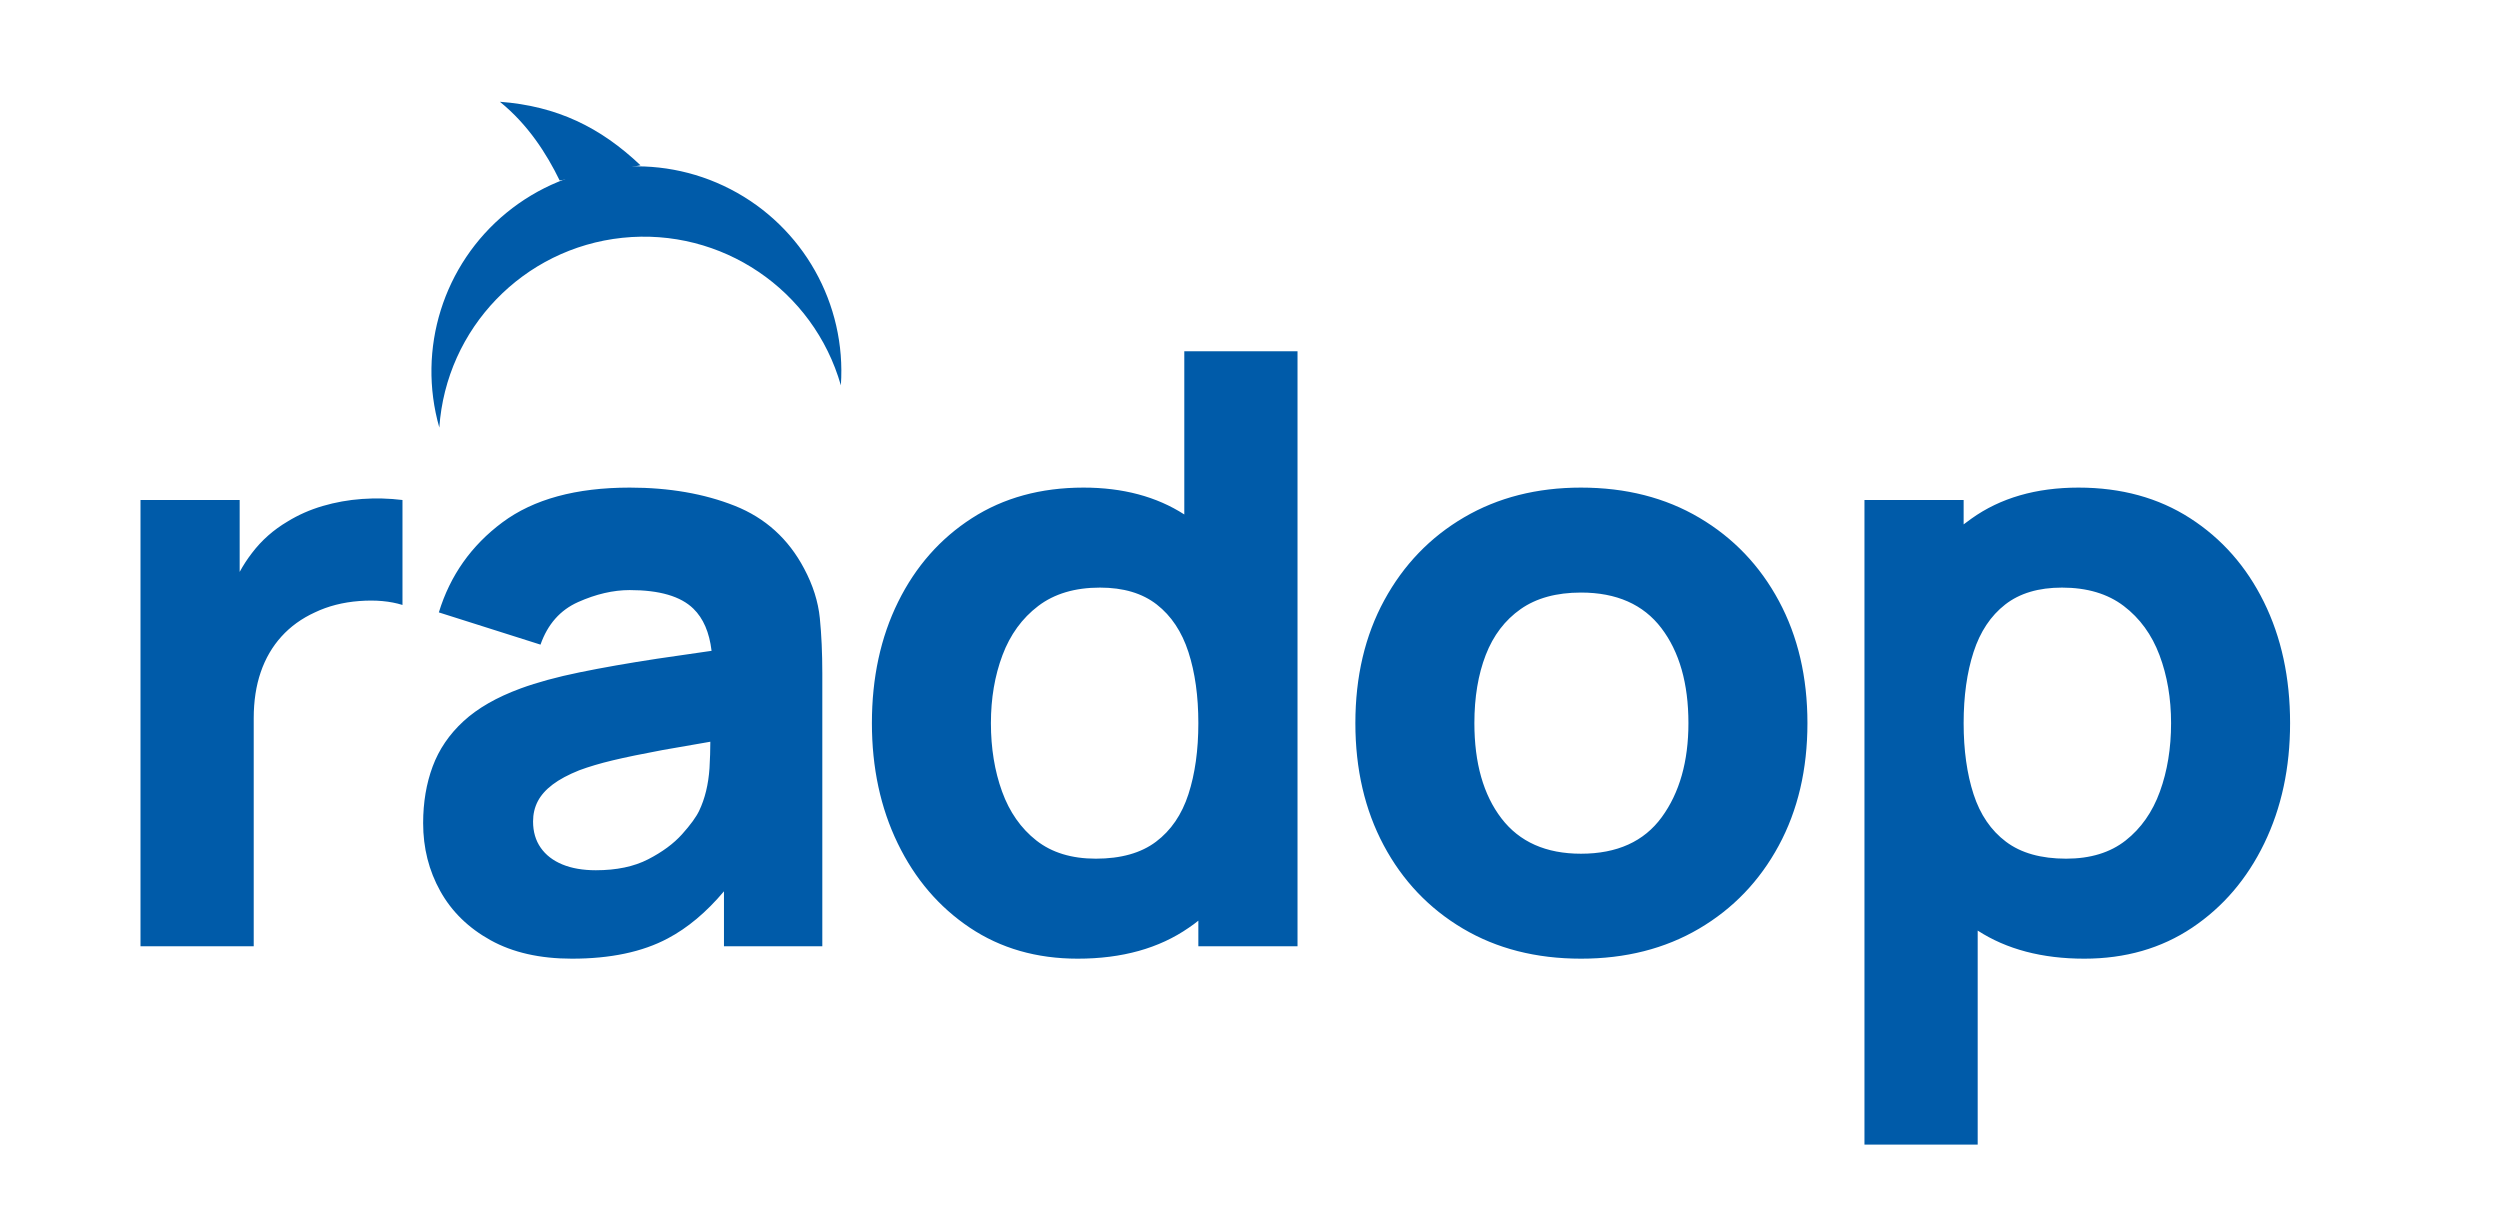
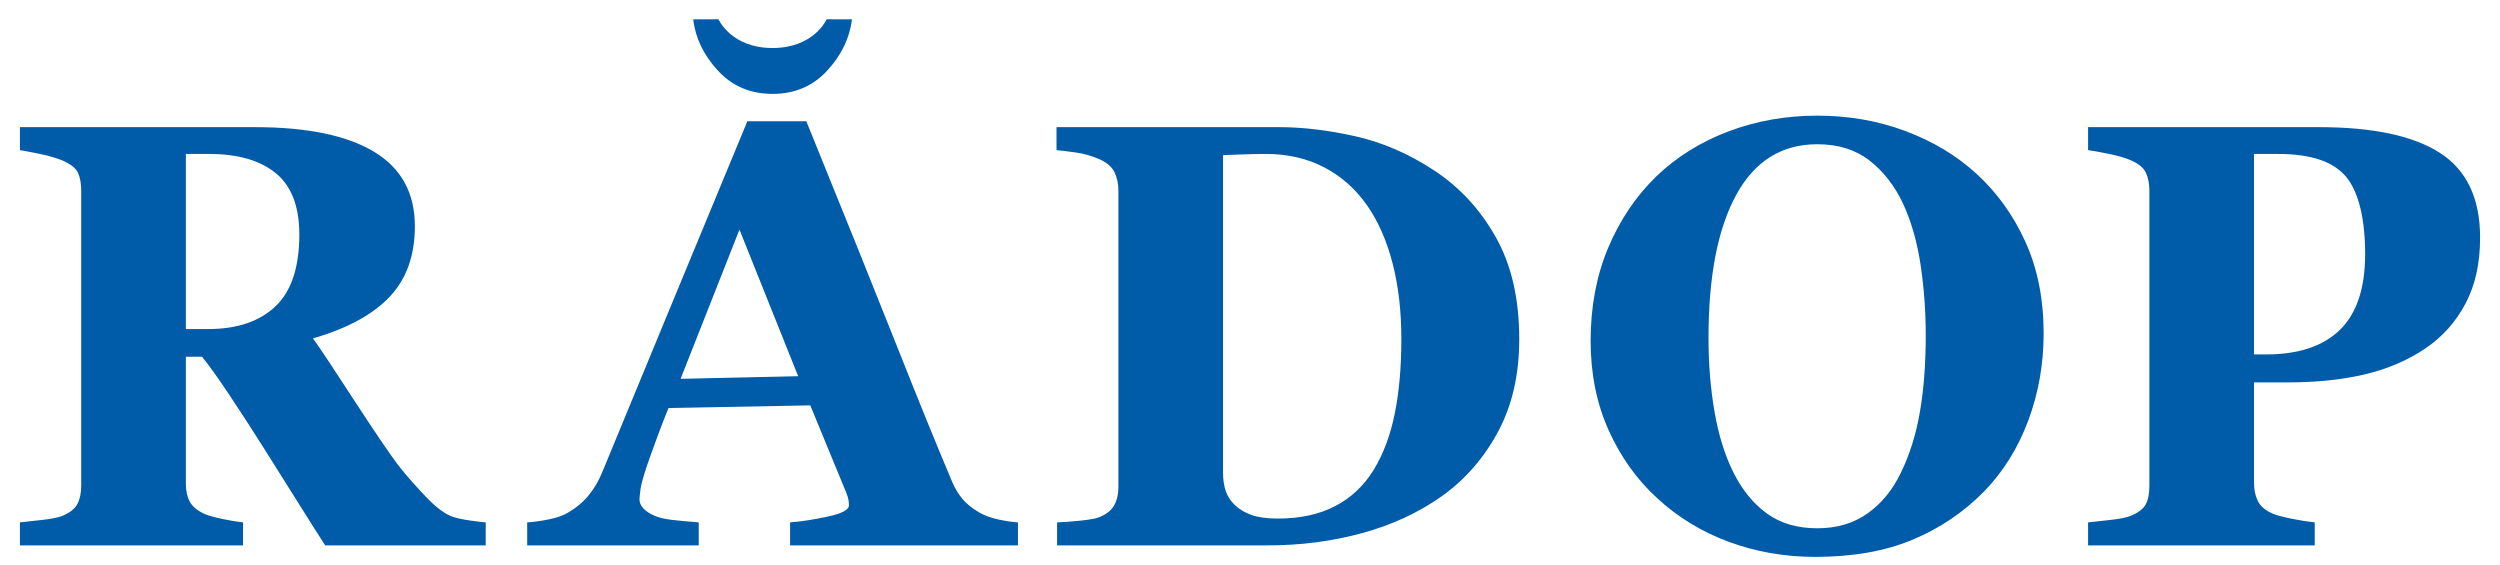
- <svg xmlns="http://www.w3.org/2000/svg" viewBox="-20 71 605 297" width="605" height="297">
-   <g fill="#005BA9">
-     <path d="M41.40 300L14 300L14 192L38 192L38 209.40Q39.30 207 41 204.80L41 204.80Q44.50 200.20 49.60 197.20L49.60 197.20Q53.50 194.80 58.10 193.45Q62.70 192.10 67.60 191.75Q72.50 191.40 77.40 192L77.40 192L77.40 217.40Q72.90 216 66.95 216.45Q61 216.90 56.20 219.20L56.20 219.20Q51.40 221.40 48.10 225.05Q44.80 228.70 43.10 233.65Q41.40 238.60 41.40 244.80L41.40 244.80L41.40 300Z M118.40 303L118.40 303Q106.80 303 98.75 298.55Q90.70 294.10 86.55 286.65Q82.40 279.20 82.40 270.20L82.40 270.20Q82.40 262.70 84.70 256.50Q87 250.30 92.15 245.55Q97.30 240.80 106 237.60L106 237.60Q112 235.40 120.30 233.70Q128.60 232 139.10 230.40L139.10 230.40Q145.30 229.50 152.20 228.50L152.20 228.50Q151.40 221.80 147.80 218.30L147.80 218.30Q143.20 213.80 132.40 213.80L132.40 213.80Q126.40 213.80 119.90 216.70Q113.40 219.60 110.80 227L110.80 227L86.20 219.20Q90.30 205.80 101.60 197.40Q112.90 189 132.40 189L132.40 189Q146.70 189 157.80 193.40Q168.90 197.80 174.60 208.60L174.60 208.60Q177.80 214.60 178.40 220.60Q179 226.60 179 234L179 234L179 300L155.20 300L155.20 286.70Q148.80 294.30 141.60 298.10L141.60 298.10Q132.40 303 118.40 303ZM124.20 281.60L124.20 281.60Q131.70 281.60 136.85 278.95Q142 276.30 145.05 272.90Q148.10 269.50 149.20 267.20L149.20 267.20Q151.30 262.80 151.70 256.90L151.70 256.90Q151.90 253.40 151.90 250.50L151.90 250.50Q145.20 251.70 140.40 252.50L140.40 252.50Q132.90 253.90 128.30 255Q123.70 256.10 120.20 257.40L120.20 257.40Q116.20 259 113.75 260.85Q111.30 262.70 110.15 264.90Q109 267.10 109 269.80L109 269.80Q109 273.50 110.85 276.15Q112.70 278.80 116.10 280.20Q119.50 281.60 124.20 281.60Z M240.80 303L240.80 303Q225.90 303 214.70 295.50Q203.50 288 197.25 275.10Q191 262.20 191 246L191 246Q191 229.50 197.35 216.65Q203.70 203.80 215.20 196.40Q226.70 189 242.20 189L242.20 189Q256.50 189 266.60 195.50L266.60 195.50L266.60 156L294 156L294 300L270 300L270 293.80Q268.90 294.70 267.70 295.50L267.70 295.50Q256.90 303 240.80 303ZM245.20 278.80L245.20 278.80Q254.30 278.80 259.75 274.70Q265.20 270.60 267.60 263.20Q270 255.80 270 246Q270 236.20 267.60 228.80Q265.20 221.40 259.95 217.30Q254.70 213.20 246.20 213.20L246.20 213.20Q237.10 213.20 231.25 217.65Q225.40 222.10 222.60 229.55Q219.80 237 219.80 246L219.80 246Q219.80 255.10 222.50 262.55Q225.20 270 230.80 274.40Q236.40 278.80 245.20 278.80Z M362.60 303L362.60 303Q346.30 303 334 295.70Q321.70 288.40 314.85 275.55Q308 262.70 308 246L308 246Q308 229.10 315 216.25Q322 203.40 334.30 196.20Q346.60 189 362.60 189L362.60 189Q378.90 189 391.25 196.30Q403.60 203.60 410.50 216.45Q417.40 229.30 417.40 246L417.40 246Q417.40 262.80 410.45 275.65Q403.50 288.50 391.15 295.75Q378.80 303 362.60 303ZM362.60 277.60L362.60 277.60Q375.70 277.60 382.15 268.75Q388.60 259.90 388.60 246L388.60 246Q388.60 231.60 382.05 223Q375.50 214.40 362.60 214.40L362.60 214.40Q353.70 214.40 348 218.40Q342.30 222.40 339.55 229.50Q336.80 236.60 336.80 246L336.80 246Q336.80 260.50 343.35 269.05Q349.90 277.60 362.60 277.60Z M484.40 303L484.40 303Q469.10 303 458.60 296.20L458.60 296.20L458.60 348L431.20 348L431.20 192L455.20 192L455.20 197.90Q456.10 197.20 457.10 196.50L457.10 196.50Q467.60 189 483 189L483 189Q498.50 189 510 196.40Q521.50 203.80 527.85 216.65Q534.20 229.50 534.20 246L534.20 246Q534.20 262.20 527.95 275.10Q521.70 288 510.50 295.50Q499.30 303 484.40 303ZM480 278.80L480 278.80Q488.80 278.80 494.40 274.40Q500 270 502.70 262.55Q505.40 255.10 505.40 246L505.40 246Q505.40 237 502.60 229.55Q499.80 222.10 493.95 217.65Q488.10 213.20 479 213.20L479 213.20Q470.50 213.20 465.25 217.30Q460 221.40 457.60 228.80Q455.20 236.20 455.20 246Q455.20 255.80 457.60 263.20Q460 270.60 465.45 274.70Q470.90 278.80 480 278.80Z" />
-     <g transform="translate(70.70,74.00) scale(1.24) rotate(-6 50 60)">
-       <path d="M10.6,77 A40,40 0 1 1 89.4,77 A40,40 0 0 0 10.6,77 Z" />
-       <path d="M55,30.2 C48,22 40,17 29,15 C34,20 37,26 39,31.5 Z" />
-     </g>
-   </g>
+ <svg xmlns="http://www.w3.org/2000/svg" viewBox="12.173 111.859 259.118 58.556" width="1036" height="234">
+   <path fill="#005BA9" fill-rule="nonzero" transform="matrix(1 0 0 -1 97.8294 113.8589)" d="M0.000 0.000C0.000 0.000 -1.293 -2.978 -5.607 -2.978C-9.922 -2.978 -11.214 0.000 -11.214 0.000L-13.841 -0.007C-13.601 -1.960 -12.741 -3.736 -11.260 -5.336C-9.780 -6.937 -7.896 -7.737 -5.607 -7.737C-3.318 -7.737 -1.434 -6.937 0.046 -5.336C1.527 -3.736 2.387 -1.960 2.627 -0.007ZM159.542 -24.353C159.542 -20.752 158.885 -17.914 157.570 -16.335C156.256 -14.756 153.918 -13.966 150.556 -13.966L148.019 -13.966L148.019 -34.751L149.303 -34.751C152.644 -34.751 155.186 -33.901 156.929 -32.202C158.671 -30.503 159.542 -27.886 159.542 -24.353M171.462 -22.631C171.462 -25.332 170.958 -27.567 169.949 -29.479C168.940 -31.392 167.550 -32.945 165.777 -34.139C163.943 -35.377 161.850 -36.272 159.496 -36.825C157.142 -37.378 154.499 -37.654 151.565 -37.654L148.019 -37.654L148.019 -48.076C148.019 -48.810 148.157 -49.447 148.432 -49.986C148.707 -50.526 149.231 -50.960 150.006 -51.285C150.413 -51.449 151.076 -51.621 151.992 -51.805C152.909 -51.988 153.683 -52.110 154.315 -52.172L154.315 -54.556L130.811 -54.556L130.811 -52.172C131.402 -52.110 132.187 -52.024 133.165 -51.912C134.143 -51.800 134.825 -51.663 135.213 -51.499C136.007 -51.174 136.531 -50.776 136.787 -50.307C137.041 -49.839 137.169 -49.187 137.169 -48.351L137.169 -17.756C137.169 -17.043 137.046 -16.426 136.802 -15.907C136.557 -15.387 136.027 -14.955 135.213 -14.608C134.642 -14.363 133.883 -14.145 132.935 -13.951C131.988 -13.757 131.280 -13.630 130.811 -13.569L130.811 -11.185L154.743 -11.185C160.347 -11.185 164.534 -12.076 167.305 -13.859C170.076 -15.642 171.462 -18.580 171.462 -22.631M111.379 -47.059C112.295 -45.202 112.957 -43.100 113.365 -40.753C113.773 -38.406 113.977 -35.753 113.977 -32.794C113.977 -30.284 113.798 -27.840 113.442 -25.463C113.085 -23.085 112.479 -20.968 111.623 -19.111C110.747 -17.254 109.585 -15.764 108.139 -14.641C106.692 -13.519 104.888 -12.957 102.729 -12.957C99.040 -12.957 96.239 -14.708 94.324 -18.207C92.408 -21.708 91.450 -26.651 91.450 -33.039C91.450 -35.753 91.659 -38.315 92.077 -40.722C92.494 -43.130 93.152 -45.233 94.048 -47.028C94.965 -48.844 96.127 -50.258 97.533 -51.268C98.939 -52.278 100.671 -52.783 102.729 -52.783C104.746 -52.783 106.478 -52.273 107.925 -51.252C109.371 -50.232 110.523 -48.834 111.379 -47.059M119.234 -16.014C121.373 -17.970 123.069 -20.334 124.323 -23.105C125.576 -25.876 126.202 -29.034 126.202 -32.580C126.202 -35.739 125.672 -38.744 124.613 -41.596C123.553 -44.449 122.025 -46.904 120.028 -48.962C117.929 -51.102 115.464 -52.768 112.632 -53.960C109.799 -55.152 106.427 -55.748 102.515 -55.748C99.356 -55.748 96.371 -55.228 93.559 -54.189C90.748 -53.150 88.272 -51.642 86.132 -49.665C84.013 -47.730 82.332 -45.376 81.089 -42.605C79.846 -39.834 79.225 -36.747 79.225 -33.344C79.225 -29.798 79.831 -26.584 81.043 -23.701C82.255 -20.818 83.921 -18.347 86.040 -16.289C88.139 -14.272 90.630 -12.718 93.513 -11.628C96.397 -10.538 99.468 -9.993 102.729 -9.993C105.969 -9.993 109.010 -10.523 111.852 -11.582C114.695 -12.642 117.155 -14.119 119.234 -16.014M56.725 -46.731C57.723 -45.101 58.452 -43.160 58.910 -40.909C59.369 -38.657 59.598 -36.064 59.598 -33.130C59.598 -30.257 59.293 -27.639 58.681 -25.275C58.070 -22.911 57.173 -20.894 55.992 -19.223C54.810 -17.553 53.337 -16.258 51.575 -15.342C49.812 -14.425 47.810 -13.966 45.569 -13.966C44.855 -13.966 44.046 -13.981 43.139 -14.012C42.232 -14.042 41.555 -14.068 41.107 -14.088L41.107 -47.006C41.107 -47.740 41.203 -48.387 41.397 -48.947C41.590 -49.508 41.921 -50.002 42.390 -50.429C42.859 -50.857 43.434 -51.189 44.117 -51.423C44.800 -51.657 45.691 -51.774 46.792 -51.774C49.094 -51.774 51.071 -51.346 52.721 -50.491C54.372 -49.635 55.706 -48.382 56.725 -46.731M62.960 -15.647C65.609 -17.379 67.748 -19.687 69.379 -22.570C71.009 -25.454 71.824 -28.984 71.824 -33.161C71.824 -36.828 71.095 -40.022 69.639 -42.743C68.182 -45.463 66.251 -47.689 63.847 -49.421C61.401 -51.153 58.625 -52.442 55.518 -53.287C52.410 -54.133 49.155 -54.556 45.752 -54.556L23.899 -54.556L23.899 -52.172C24.551 -52.152 25.366 -52.090 26.344 -51.988C27.322 -51.887 27.974 -51.764 28.300 -51.621C29.034 -51.316 29.543 -50.903 29.828 -50.384C30.113 -49.864 30.256 -49.238 30.256 -48.504L30.256 -17.756C30.256 -17.064 30.123 -16.437 29.859 -15.876C29.594 -15.316 29.074 -14.863 28.300 -14.516C27.526 -14.170 26.705 -13.936 25.840 -13.813C24.973 -13.691 24.306 -13.610 23.838 -13.569L23.838 -11.185L46.914 -11.185C49.379 -11.185 52.018 -11.501 54.830 -12.132C57.642 -12.764 60.352 -13.936 62.960 -15.647M-15.145 -37.283L-9.039 -21.809L-2.952 -37.012ZM17.790 -51.866C17.036 -51.703 16.374 -51.459 15.803 -51.132C15.049 -50.685 14.468 -50.211 14.061 -49.711C13.653 -49.212 13.317 -48.657 13.052 -48.046C11.463 -44.297 9.538 -39.569 7.276 -33.864C5.014 -28.159 1.886 -20.395 -2.108 -10.573L-8.220 -10.573C-11.094 -17.502 -13.717 -23.838 -16.091 -29.585C-18.465 -35.331 -20.834 -41.067 -23.197 -46.792C-23.584 -47.770 -24.068 -48.616 -24.649 -49.329C-25.230 -50.043 -25.938 -50.643 -26.773 -51.132C-27.262 -51.438 -27.930 -51.678 -28.775 -51.851C-29.620 -52.024 -30.380 -52.131 -31.052 -52.172L-31.052 -54.556L-13.264 -54.556L-13.264 -52.172C-15.564 -51.968 -16.937 -51.908 -17.925 -51.450C-18.913 -50.991 -19.406 -50.436 -19.406 -49.784C-19.406 -49.581 -19.371 -49.224 -19.299 -48.714C-19.228 -48.205 -18.999 -47.380 -18.615 -46.239C-18.311 -45.363 -17.952 -44.364 -17.536 -43.243C-17.121 -42.123 -16.741 -41.145 -16.396 -40.309L-1.694 -40.038L2.007 -49.024C2.149 -49.370 2.236 -49.645 2.267 -49.849C2.297 -50.053 2.312 -50.236 2.312 -50.399C2.312 -50.868 1.570 -51.260 0.085 -51.576C-1.399 -51.892 -2.691 -52.090 -3.789 -52.172L-3.789 -54.556L19.838 -54.556L19.838 -52.172C19.226 -52.131 18.544 -52.029 17.790 -51.866M-54.681 -22.310C-54.681 -19.417 -55.491 -17.303 -57.111 -15.968C-58.731 -14.634 -61.038 -13.966 -64.034 -13.966L-66.448 -13.966L-66.448 -32.121L-64.125 -32.121C-61.130 -32.121 -58.807 -31.337 -57.157 -29.768C-55.506 -28.199 -54.681 -25.713 -54.681 -22.310M-35.354 -54.556L-51.998 -54.556C-54.869 -50.154 -61.943 -38.418 -64.773 -34.994L-66.448 -34.994L-66.448 -48.168C-66.448 -48.901 -66.311 -49.523 -66.036 -50.032C-65.761 -50.542 -65.236 -50.970 -64.462 -51.316C-64.075 -51.479 -63.468 -51.647 -62.643 -51.820C-61.818 -51.994 -61.110 -52.110 -60.519 -52.172L-60.519 -54.556L-83.656 -54.556L-83.656 -52.172C-83.065 -52.110 -82.286 -52.024 -81.318 -51.912C-80.350 -51.800 -79.663 -51.663 -79.255 -51.499C-78.481 -51.174 -77.961 -50.761 -77.696 -50.261C-77.432 -49.762 -77.299 -49.126 -77.299 -48.351L-77.299 -17.756C-77.299 -17.023 -77.411 -16.411 -77.635 -15.922C-77.859 -15.433 -78.399 -15.005 -79.255 -14.639C-79.907 -14.374 -80.676 -14.150 -81.562 -13.966C-82.449 -13.783 -83.147 -13.650 -83.656 -13.569L-83.656 -11.185L-59.327 -11.185C-53.886 -11.185 -49.755 -12.036 -46.933 -13.737C-44.111 -15.438 -42.700 -18.011 -42.700 -21.454C-42.700 -24.491 -43.571 -26.931 -45.313 -28.775C-47.055 -30.619 -49.709 -32.060 -53.275 -33.099C-51.890 -34.893 -46.154 -44.113 -44.157 -46.578C-43.526 -47.373 -42.665 -48.346 -41.574 -49.497C-40.484 -50.649 -39.522 -51.357 -38.686 -51.621C-38.217 -51.764 -37.621 -51.887 -36.898 -51.988C-36.175 -52.090 -35.660 -52.152 -35.354 -52.172Z" />
</svg>
